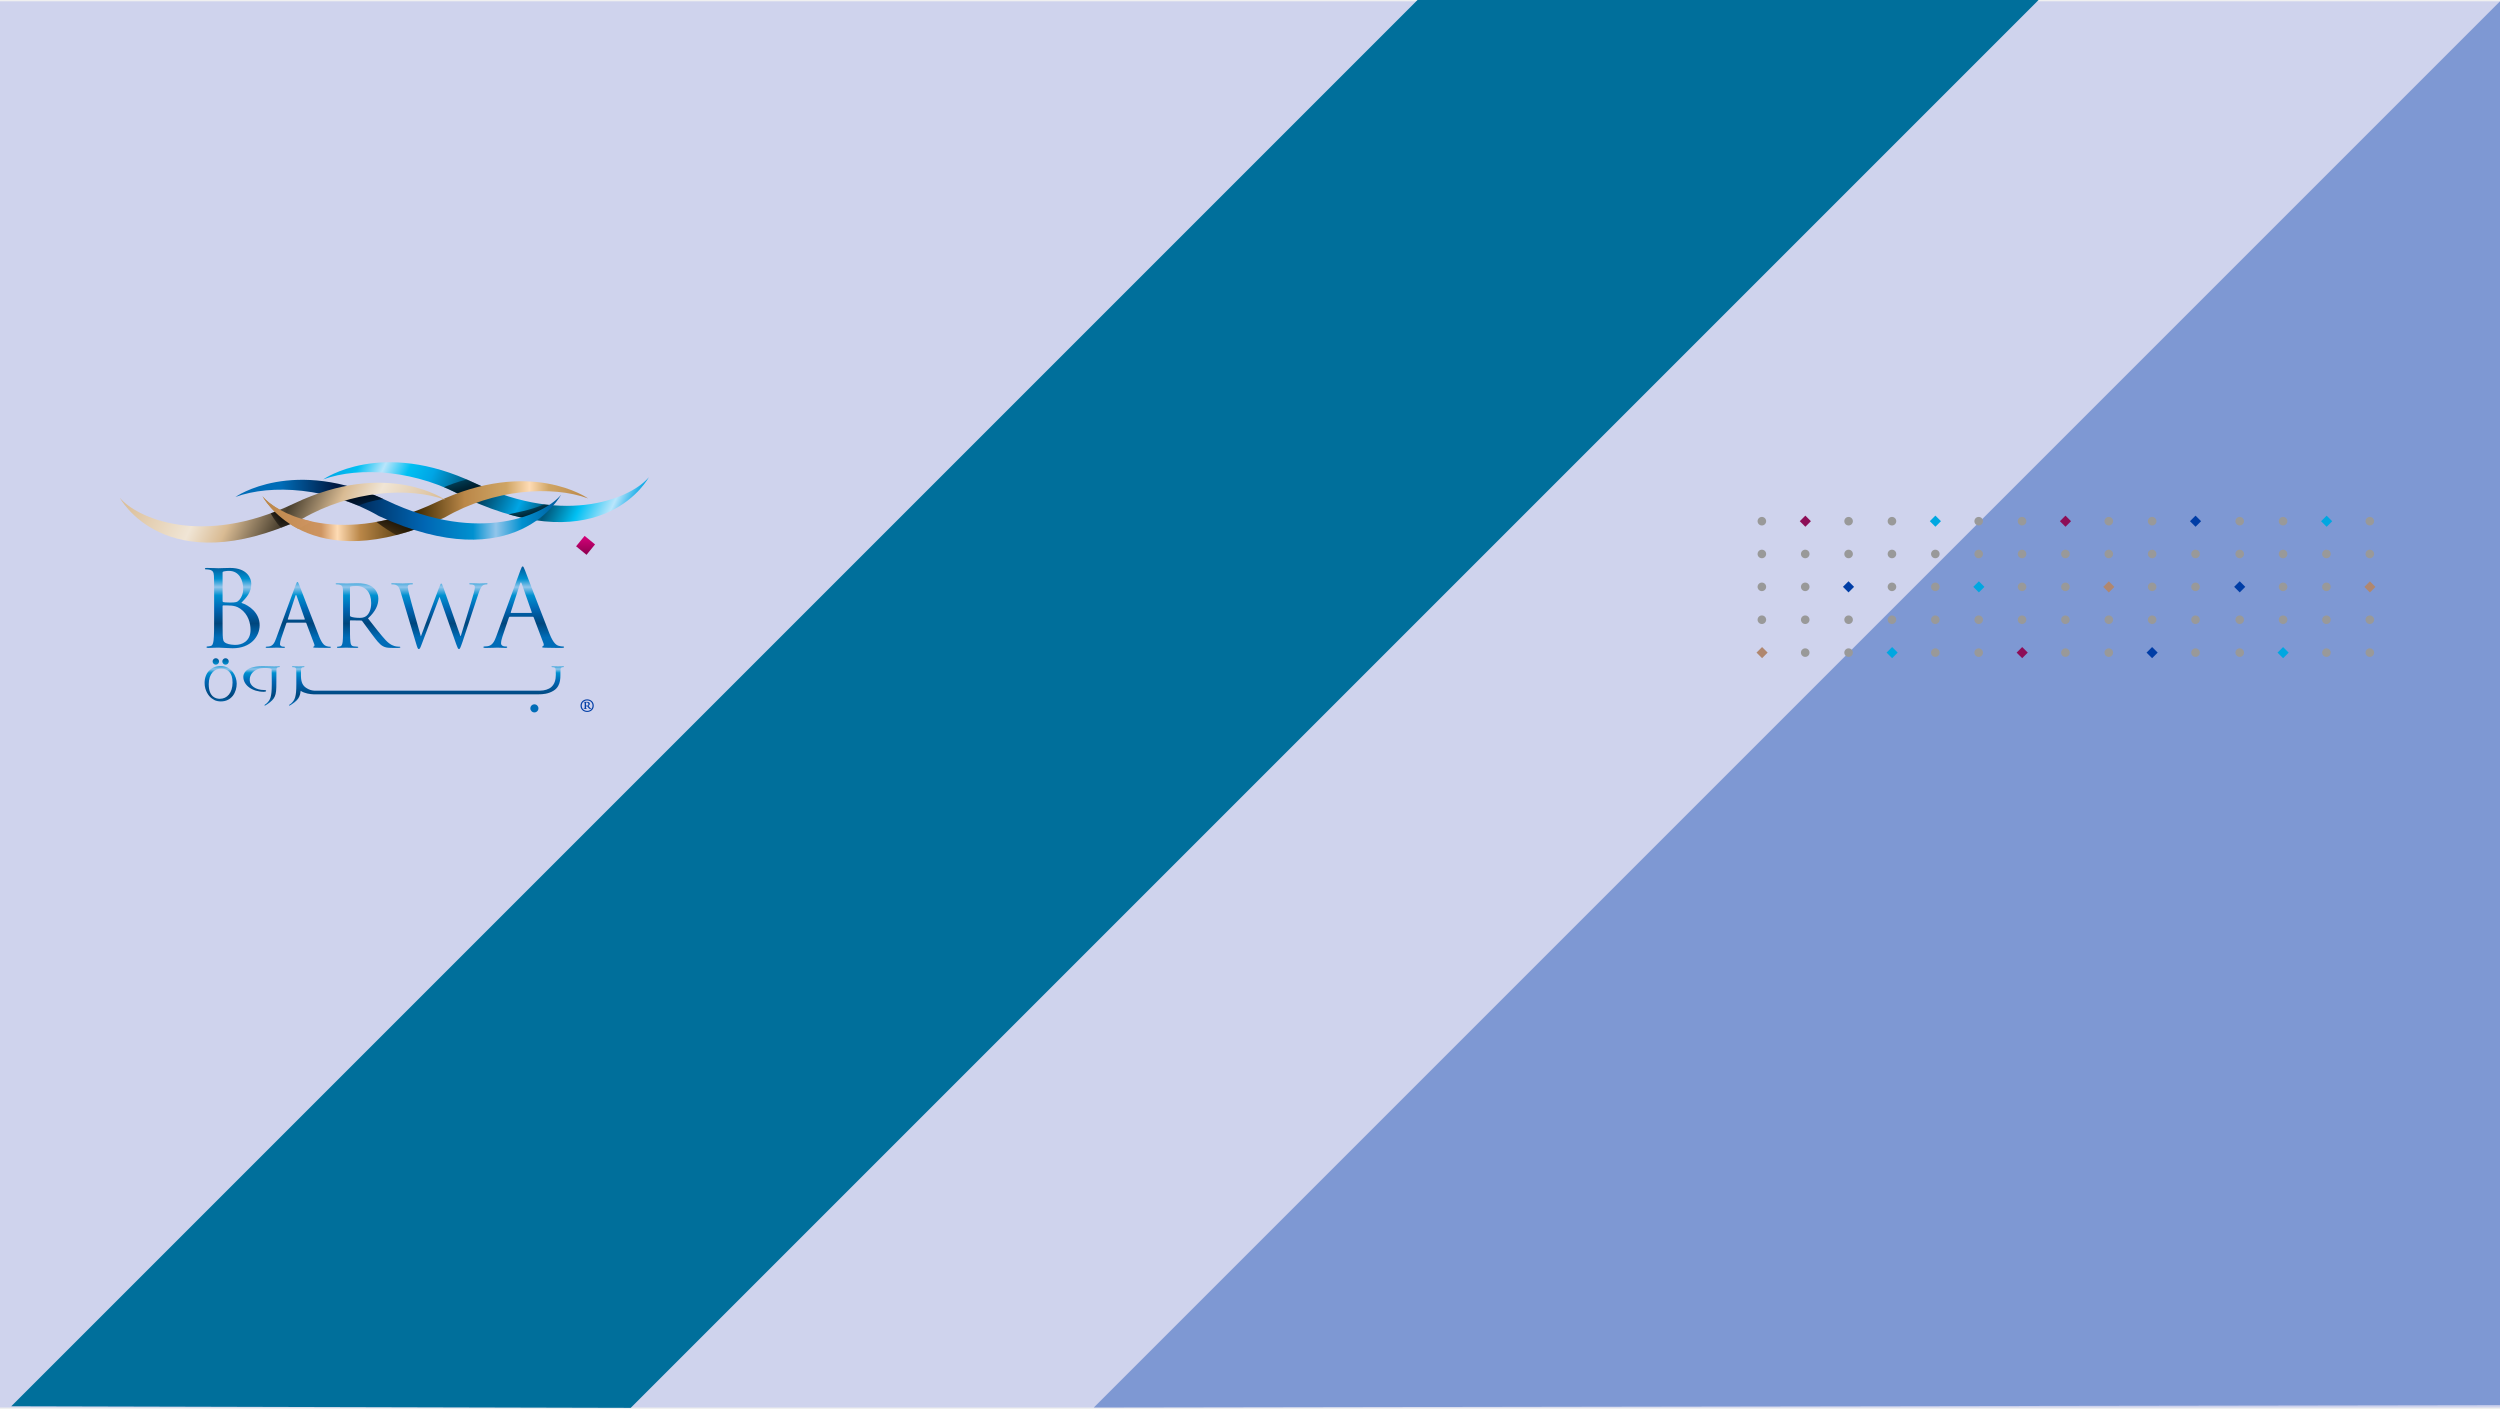
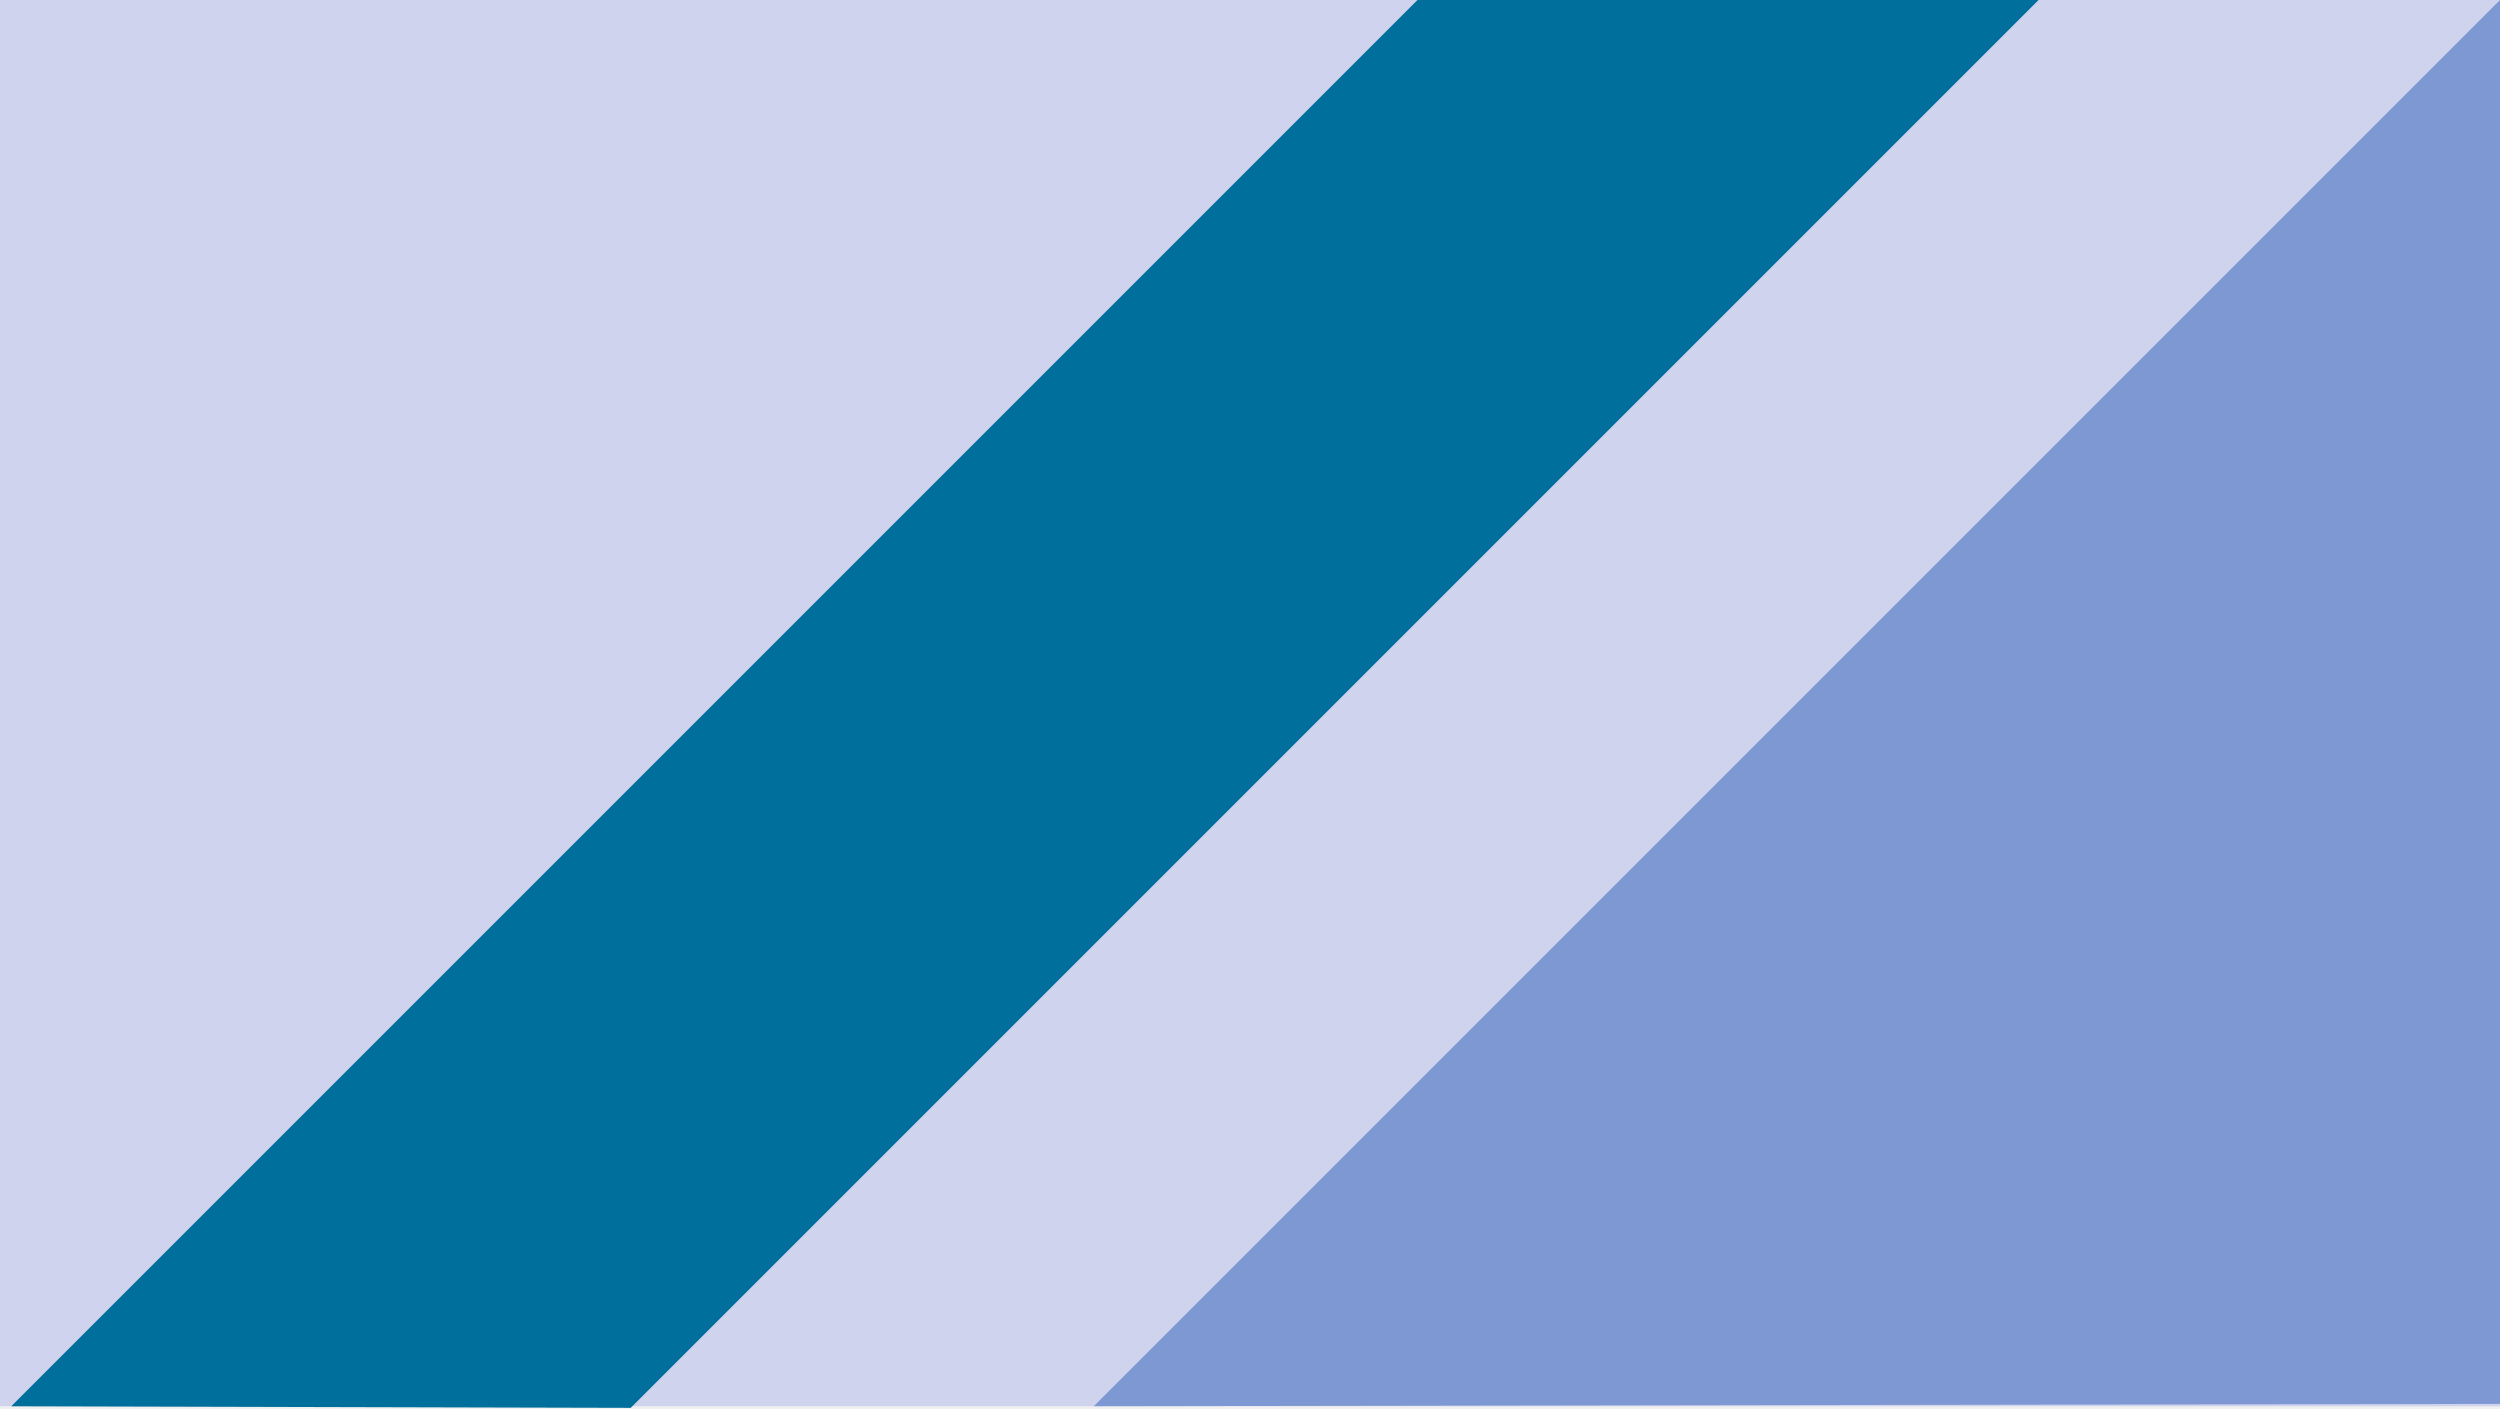
<svg xmlns="http://www.w3.org/2000/svg" width="1920" height="1082" viewBox="0 0 1920 1082" fill="none">
-   <path d="M1920 1H0V1081H1920V1Z" fill="#CFD3ED" />
-   <path d="M1565.63 0L484.4 1081.23L8.65 1080L1088.65 0H1565.63Z" fill="#006F9B" />
-   <path opacity="0.5" d="M1920 1L840 1081L1920 1079.19V1Z" fill="#2E5EB9" />
-   <g clip-path="url(#clip0_631_2)">
-     <path d="M1356.4 425.45C1356.4 427.27 1354.93 428.74 1353.11 428.74C1351.29 428.74 1349.82 427.27 1349.82 425.45C1349.82 423.63 1351.29 422.16 1353.11 422.16C1354.93 422.16 1356.4 423.63 1356.4 425.45Z" fill="#999999" />
-     <path d="M1389.71 425.45C1389.71 427.27 1388.23 428.74 1386.42 428.74C1384.61 428.74 1383.12 427.27 1383.12 425.45C1383.12 423.63 1384.6 422.16 1386.42 422.16C1388.24 422.16 1389.71 423.63 1389.71 425.45Z" fill="#999999" />
-     <path d="M1423.01 425.45C1423.01 427.27 1421.54 428.74 1419.72 428.74C1417.9 428.74 1416.43 427.27 1416.43 425.45C1416.43 423.63 1417.9 422.16 1419.72 422.16C1421.54 422.16 1423.01 423.63 1423.01 425.45Z" fill="#999999" />
-     <path d="M1456.32 425.45C1456.32 427.27 1454.84 428.74 1453.03 428.74C1451.22 428.74 1449.73 427.27 1449.73 425.45C1449.73 423.63 1451.2 422.16 1453.03 422.16C1454.86 422.16 1456.32 423.63 1456.32 425.45Z" fill="#999999" />
-     <path d="M1489.62 425.45C1489.62 427.27 1488.14 428.74 1486.33 428.74C1484.52 428.74 1483.04 427.27 1483.04 425.45C1483.04 423.63 1484.52 422.16 1486.33 422.16C1488.14 422.16 1489.62 423.63 1489.62 425.45Z" fill="#999999" />
-     <path d="M1522.93 425.45C1522.93 427.27 1521.45 428.74 1519.64 428.74C1517.83 428.74 1516.34 427.27 1516.34 425.45C1516.34 423.63 1517.82 422.16 1519.64 422.16C1521.46 422.16 1522.93 423.63 1522.93 425.45Z" fill="#999999" />
-     <path d="M1556.23 425.45C1556.23 427.27 1554.75 428.74 1552.94 428.74C1551.13 428.74 1549.65 427.27 1549.65 425.45C1549.65 423.63 1551.13 422.16 1552.94 422.16C1554.75 422.16 1556.23 423.63 1556.23 425.45Z" fill="#999999" />
-     <path d="M1589.54 425.45C1589.54 427.27 1588.06 428.74 1586.25 428.74C1584.44 428.74 1582.96 427.27 1582.96 425.45C1582.96 423.63 1584.44 422.16 1586.25 422.16C1588.06 422.16 1589.54 423.63 1589.54 425.45Z" fill="#999999" />
-     <path d="M1622.84 425.45C1622.84 427.27 1621.36 428.74 1619.55 428.74C1617.74 428.74 1616.26 427.27 1616.26 425.45C1616.26 423.63 1617.74 422.16 1619.55 422.16C1621.36 422.16 1622.84 423.63 1622.84 425.45Z" fill="#999999" />
-     <path d="M1656.14 425.45C1656.14 427.27 1654.67 428.74 1652.85 428.74C1651.03 428.74 1649.56 427.27 1649.56 425.45C1649.56 423.63 1651.04 422.16 1652.85 422.16C1654.66 422.16 1656.14 423.63 1656.14 425.45Z" fill="#999999" />
-     <path d="M1689.45 425.45C1689.45 427.27 1687.97 428.74 1686.16 428.74C1684.35 428.74 1682.87 427.27 1682.87 425.45C1682.87 423.63 1684.35 422.16 1686.16 422.16C1687.97 422.16 1689.45 423.63 1689.45 425.45Z" fill="#999999" />
-     <path d="M1356.4 450.7C1356.4 452.52 1354.93 453.99 1353.11 453.99C1351.29 453.99 1349.82 452.52 1349.82 450.7C1349.82 448.88 1351.29 447.41 1353.11 447.41C1354.93 447.41 1356.4 448.89 1356.4 450.7Z" fill="#999999" />
-     <path d="M1389.71 450.7C1389.71 452.52 1388.23 453.99 1386.42 453.99C1384.61 453.99 1383.12 452.52 1383.12 450.7C1383.12 448.88 1384.6 447.41 1386.42 447.41C1388.24 447.41 1389.71 448.89 1389.71 450.7Z" fill="#999999" />
-     <path d="M1456.32 450.7C1456.32 452.52 1454.84 453.99 1453.03 453.99C1451.22 453.99 1449.73 452.52 1449.73 450.7C1449.73 448.88 1451.2 447.41 1453.03 447.41C1454.86 447.41 1456.32 448.89 1456.32 450.7Z" fill="#999999" />
-     <path d="M1489.62 450.7C1489.62 452.52 1488.14 453.99 1486.33 453.99C1484.52 453.99 1483.04 452.52 1483.04 450.7C1483.04 448.88 1484.52 447.41 1486.33 447.41C1488.14 447.41 1489.62 448.89 1489.62 450.7Z" fill="#999999" />
-     <path d="M1556.23 450.7C1556.23 452.52 1554.75 453.99 1552.94 453.99C1551.13 453.99 1549.65 452.52 1549.65 450.7C1549.65 448.88 1551.13 447.41 1552.94 447.41C1554.75 447.41 1556.23 448.89 1556.23 450.7Z" fill="#999999" />
-     <path d="M1589.54 450.7C1589.54 452.52 1588.06 453.99 1586.25 453.99C1584.44 453.99 1582.96 452.52 1582.96 450.7C1582.96 448.88 1584.44 447.41 1586.25 447.41C1588.06 447.41 1589.54 448.89 1589.54 450.7Z" fill="#999999" />
-     <path d="M1656.14 450.7C1656.14 452.52 1654.67 453.99 1652.85 453.99C1651.03 453.99 1649.56 452.52 1649.56 450.7C1649.56 448.88 1651.04 447.41 1652.85 447.41C1654.66 447.41 1656.14 448.89 1656.14 450.7Z" fill="#999999" />
-     <path d="M1689.45 450.7C1689.45 452.52 1687.97 453.99 1686.16 453.99C1684.35 453.99 1682.87 452.52 1682.87 450.7C1682.87 448.88 1684.35 447.41 1686.16 447.41C1687.97 447.41 1689.45 448.89 1689.45 450.7Z" fill="#999999" />
-     <path d="M1356.4 400.28C1356.4 402.1 1354.93 403.57 1353.11 403.57C1351.29 403.57 1349.82 402.1 1349.82 400.28C1349.82 398.46 1351.29 396.99 1353.11 396.99C1354.93 396.99 1356.4 398.46 1356.4 400.28Z" fill="#999999" />
-     <path d="M1423.01 400.28C1423.01 402.1 1421.54 403.57 1419.72 403.57C1417.9 403.57 1416.43 402.1 1416.43 400.28C1416.43 398.46 1417.9 396.99 1419.72 396.99C1421.54 396.99 1423.01 398.46 1423.01 400.28Z" fill="#999999" />
-     <path d="M1456.32 400.28C1456.32 402.1 1454.84 403.57 1453.03 403.57C1451.22 403.57 1449.73 402.1 1449.73 400.28C1449.73 398.46 1451.2 396.99 1453.03 396.99C1454.86 396.99 1456.32 398.46 1456.32 400.28Z" fill="#999999" />
-     <path d="M1522.93 400.28C1522.93 402.1 1521.45 403.57 1519.64 403.57C1517.83 403.57 1516.34 402.1 1516.34 400.28C1516.34 398.46 1517.82 396.99 1519.64 396.99C1521.46 396.99 1522.93 398.46 1522.93 400.28Z" fill="#999999" />
-     <path d="M1556.23 400.28C1556.23 402.1 1554.75 403.57 1552.94 403.57C1551.13 403.57 1549.65 402.1 1549.65 400.28C1549.65 398.46 1551.13 396.99 1552.94 396.99C1554.75 396.99 1556.23 398.46 1556.23 400.28Z" fill="#999999" />
-     <path d="M1622.84 400.28C1622.84 402.1 1621.36 403.57 1619.55 403.57C1617.74 403.57 1616.26 402.1 1616.26 400.28C1616.26 398.46 1617.74 396.99 1619.55 396.99C1621.36 396.99 1622.84 398.46 1622.84 400.28Z" fill="#999999" />
-     <path d="M1656.14 400.28C1656.14 402.1 1654.67 403.57 1652.85 403.57C1651.03 403.57 1649.56 402.1 1649.56 400.28C1649.56 398.46 1651.04 396.99 1652.85 396.99C1654.66 396.99 1656.14 398.46 1656.14 400.28Z" fill="#999999" />
-     <path d="M1356.4 475.95C1356.4 477.77 1354.93 479.24 1353.11 479.24C1351.29 479.24 1349.82 477.77 1349.82 475.95C1349.82 474.13 1351.29 472.66 1353.11 472.66C1354.93 472.66 1356.4 474.14 1356.4 475.95Z" fill="#999999" />
-     <path d="M1389.71 475.95C1389.71 477.77 1388.23 479.24 1386.42 479.24C1384.61 479.24 1383.12 477.77 1383.12 475.95C1383.12 474.13 1384.6 472.66 1386.42 472.66C1388.24 472.66 1389.71 474.14 1389.71 475.95Z" fill="#999999" />
-     <path d="M1423.01 475.95C1423.01 477.77 1421.54 479.24 1419.72 479.24C1417.9 479.24 1416.43 477.77 1416.43 475.95C1416.43 474.13 1417.9 472.66 1419.72 472.66C1421.54 472.66 1423.01 474.14 1423.01 475.95Z" fill="#999999" />
-     <path d="M1456.32 475.95C1456.32 477.77 1454.84 479.24 1453.03 479.24C1451.22 479.24 1449.73 477.77 1449.73 475.95C1449.73 474.13 1451.2 472.66 1453.03 472.66C1454.86 472.66 1456.32 474.14 1456.32 475.95Z" fill="#999999" />
-     <path d="M1489.62 475.95C1489.62 477.77 1488.14 479.24 1486.33 479.24C1484.52 479.24 1483.04 477.77 1483.04 475.95C1483.04 474.13 1484.52 472.66 1486.33 472.66C1488.14 472.66 1489.62 474.14 1489.62 475.95Z" fill="#999999" />
-     <path d="M1522.93 475.95C1522.93 477.77 1521.45 479.24 1519.64 479.24C1517.83 479.24 1516.34 477.77 1516.34 475.95C1516.34 474.13 1517.82 472.66 1519.64 472.66C1521.46 472.66 1522.93 474.14 1522.93 475.95Z" fill="#999999" />
-     <path d="M1556.23 475.95C1556.23 477.77 1554.75 479.24 1552.94 479.24C1551.13 479.24 1549.65 477.77 1549.65 475.95C1549.65 474.13 1551.13 472.66 1552.94 472.66C1554.75 472.66 1556.23 474.14 1556.23 475.95Z" fill="#999999" />
-     <path d="M1589.54 475.95C1589.54 477.77 1588.06 479.24 1586.25 479.24C1584.44 479.24 1582.96 477.77 1582.96 475.95C1582.96 474.13 1584.44 472.66 1586.25 472.66C1588.06 472.66 1589.54 474.14 1589.54 475.95Z" fill="#999999" />
-     <path d="M1622.84 475.95C1622.84 477.77 1621.36 479.24 1619.55 479.24C1617.74 479.24 1616.26 477.77 1616.26 475.95C1616.26 474.13 1617.74 472.66 1619.55 472.66C1621.36 472.66 1622.84 474.14 1622.84 475.95Z" fill="#999999" />
-     <path d="M1656.14 475.95C1656.14 477.77 1654.67 479.24 1652.85 479.24C1651.03 479.24 1649.56 477.77 1649.56 475.95C1649.56 474.13 1651.04 472.66 1652.85 472.66C1654.66 472.66 1656.14 474.14 1656.14 475.95Z" fill="#999999" />
-     <path d="M1689.45 475.95C1689.45 477.77 1687.97 479.24 1686.16 479.24C1684.35 479.24 1682.87 477.77 1682.87 475.95C1682.87 474.13 1684.35 472.66 1686.16 472.66C1687.97 472.66 1689.45 474.14 1689.45 475.95Z" fill="#999999" />
-     <path d="M1389.71 501.21C1389.71 503.03 1388.23 504.5 1386.42 504.5C1384.61 504.5 1383.12 503.03 1383.12 501.21C1383.12 499.39 1384.6 497.92 1386.42 497.92C1388.24 497.92 1389.71 499.39 1389.71 501.21Z" fill="#999999" />
-     <path d="M1423.01 501.21C1423.01 503.03 1421.54 504.5 1419.72 504.5C1417.9 504.5 1416.43 503.03 1416.43 501.21C1416.43 499.39 1417.9 497.92 1419.72 497.92C1421.54 497.92 1423.01 499.39 1423.01 501.21Z" fill="#999999" />
-     <path d="M1489.62 501.21C1489.62 503.03 1488.14 504.5 1486.33 504.5C1484.52 504.5 1483.04 503.03 1483.04 501.21C1483.04 499.39 1484.52 497.92 1486.33 497.92C1488.14 497.92 1489.62 499.39 1489.62 501.21Z" fill="#999999" />
-     <path d="M1522.93 501.21C1522.93 503.03 1521.45 504.5 1519.64 504.5C1517.83 504.5 1516.34 503.03 1516.34 501.21C1516.34 499.39 1517.82 497.92 1519.64 497.92C1521.46 497.92 1522.93 499.39 1522.93 501.21Z" fill="#999999" />
-     <path d="M1589.54 501.21C1589.54 503.03 1588.06 504.5 1586.25 504.5C1584.44 504.5 1582.96 503.03 1582.96 501.21C1582.96 499.39 1584.44 497.92 1586.25 497.92C1588.06 497.92 1589.54 499.39 1589.54 501.21Z" fill="#999999" />
-     <path d="M1622.84 501.21C1622.84 503.03 1621.36 504.5 1619.55 504.5C1617.74 504.5 1616.26 503.03 1616.26 501.21C1616.26 499.39 1617.74 497.92 1619.55 497.92C1621.36 497.92 1622.84 499.39 1622.84 501.21Z" fill="#999999" />
-     <path d="M1689.45 501.21C1689.45 503.03 1687.97 504.5 1686.16 504.5C1684.35 504.5 1682.87 503.03 1682.87 501.21C1682.87 499.39 1684.35 497.92 1686.16 497.92C1687.97 497.92 1689.45 499.39 1689.45 501.21Z" fill="#999999" />
-     <path d="M1686.17 396.008L1681.89 400.287L1686.17 404.564L1690.44 400.286L1686.17 396.008Z" fill="#003DA6" />
-     <path d="M1419.65 446.413L1415.38 450.691L1419.65 454.969L1423.93 450.691L1419.65 446.413Z" fill="#003DA6" />
-     <path d="M1519.77 446.416L1515.49 450.693L1519.77 454.972L1524.05 450.695L1519.77 446.416Z" fill="#00A7E1" />
-     <path d="M1619.57 446.443L1615.29 450.72L1619.57 454.999L1623.85 450.723L1619.57 446.443Z" fill="#B0876F" />
-     <path d="M1353.28 496.926L1349 501.205L1353.28 505.482L1357.55 501.204L1353.28 496.926Z" fill="#B0876F" />
-     <path d="M1453.16 496.938L1448.88 501.216L1453.16 505.494L1457.43 501.216L1453.16 496.938Z" fill="#00A7E1" />
-     <path d="M1553.04 496.933L1548.76 501.212L1553.04 505.489L1557.32 501.21L1553.04 496.933Z" fill="#8D0E57" />
-     <path d="M1652.82 496.926L1648.54 501.204L1652.82 505.482L1657.1 501.204L1652.82 496.926Z" fill="#003DA6" />
-     <path d="M1586.28 396.006L1582 400.284L1586.28 404.562L1590.56 400.284L1586.28 396.006Z" fill="#8D0E57" />
-     <path d="M1486.38 395.989L1482.1 400.267L1486.38 404.545L1490.66 400.267L1486.38 395.989Z" fill="#00A7E1" />
-     <path d="M1386.51 396L1382.23 400.277L1386.51 404.556L1390.78 400.279L1386.51 396Z" fill="#8D0E57" />
-     <path d="M1723.39 425.45C1723.39 427.27 1721.91 428.74 1720.1 428.74C1718.29 428.74 1716.81 427.27 1716.81 425.45C1716.81 423.63 1718.28 422.16 1720.1 422.16C1721.92 422.16 1723.39 423.63 1723.39 425.45Z" fill="#999999" />
-     <path d="M1756.7 425.45C1756.7 427.27 1755.23 428.74 1753.41 428.74C1751.59 428.74 1750.12 427.27 1750.12 425.45C1750.12 423.63 1751.59 422.16 1753.41 422.16C1755.23 422.16 1756.7 423.63 1756.7 425.45Z" fill="#999999" />
-     <path d="M1790 425.45C1790 427.27 1788.53 428.74 1786.7 428.74C1784.87 428.74 1783.41 427.27 1783.41 425.45C1783.41 423.63 1784.88 422.16 1786.7 422.16C1788.52 422.16 1790 423.63 1790 425.45Z" fill="#999999" />
-     <path d="M1823.31 425.45C1823.31 427.27 1821.83 428.74 1820.01 428.74C1818.19 428.74 1816.72 427.27 1816.72 425.45C1816.72 423.63 1818.2 422.16 1820.01 422.16C1821.82 422.16 1823.31 423.63 1823.31 425.45Z" fill="#999999" />
-     <path d="M1756.7 450.7C1756.7 452.52 1755.23 453.99 1753.41 453.99C1751.59 453.99 1750.12 452.52 1750.12 450.7C1750.12 448.88 1751.59 447.41 1753.41 447.41C1755.23 447.41 1756.7 448.89 1756.7 450.7Z" fill="#999999" />
-     <path d="M1790 450.7C1790 452.52 1788.53 453.99 1786.7 453.99C1784.87 453.99 1783.41 452.52 1783.41 450.7C1783.41 448.88 1784.88 447.41 1786.7 447.41C1788.52 447.41 1790 448.89 1790 450.7Z" fill="#999999" />
-     <path d="M1723.39 400.28C1723.39 402.1 1721.91 403.57 1720.1 403.57C1718.29 403.57 1716.81 402.1 1716.81 400.28C1716.81 398.46 1718.28 396.99 1720.1 396.99C1721.92 396.99 1723.39 398.46 1723.39 400.28Z" fill="#999999" />
-     <path d="M1756.7 400.28C1756.7 402.1 1755.23 403.57 1753.41 403.57C1751.59 403.57 1750.12 402.1 1750.12 400.28C1750.12 398.46 1751.59 396.99 1753.41 396.99C1755.23 396.99 1756.7 398.46 1756.7 400.28Z" fill="#999999" />
-     <path d="M1823.31 400.28C1823.31 402.1 1821.83 403.57 1820.01 403.57C1818.19 403.57 1816.72 402.1 1816.72 400.28C1816.72 398.46 1818.2 396.99 1820.01 396.99C1821.82 396.99 1823.31 398.46 1823.31 400.28Z" fill="#999999" />
-     <path d="M1723.39 475.95C1723.39 477.77 1721.91 479.24 1720.1 479.24C1718.29 479.24 1716.81 477.77 1716.81 475.95C1716.81 474.13 1718.28 472.66 1720.1 472.66C1721.92 472.66 1723.39 474.14 1723.39 475.95Z" fill="#999999" />
-     <path d="M1756.7 475.95C1756.7 477.77 1755.23 479.24 1753.41 479.24C1751.59 479.24 1750.12 477.77 1750.12 475.95C1750.12 474.13 1751.59 472.66 1753.41 472.66C1755.23 472.66 1756.7 474.14 1756.7 475.95Z" fill="#999999" />
-     <path d="M1790 475.95C1790 477.77 1788.53 479.24 1786.7 479.24C1784.87 479.24 1783.41 477.77 1783.41 475.95C1783.41 474.13 1784.88 472.66 1786.7 472.66C1788.52 472.66 1790 474.14 1790 475.95Z" fill="#999999" />
-     <path d="M1823.31 475.95C1823.31 477.77 1821.83 479.24 1820.01 479.24C1818.19 479.24 1816.72 477.77 1816.72 475.95C1816.72 474.13 1818.2 472.66 1820.01 472.66C1821.82 472.66 1823.31 474.14 1823.31 475.95Z" fill="#999999" />
-     <path d="M1723.39 501.21C1723.39 503.03 1721.91 504.5 1720.1 504.5C1718.29 504.5 1716.81 503.03 1716.81 501.21C1716.81 499.39 1718.28 497.92 1720.1 497.92C1721.92 497.92 1723.39 499.39 1723.39 501.21Z" fill="#999999" />
-     <path d="M1790 501.21C1790 503.03 1788.53 504.5 1786.7 504.5C1784.87 504.5 1783.41 503.03 1783.41 501.21C1783.41 499.39 1784.88 497.92 1786.7 497.92C1788.52 497.92 1790 499.39 1790 501.21Z" fill="#999999" />
-     <path d="M1823.31 501.21C1823.31 503.03 1821.83 504.5 1820.01 504.5C1818.19 504.5 1816.72 503.03 1816.72 501.21C1816.72 499.39 1818.2 497.92 1820.01 497.92C1821.82 497.92 1823.31 499.39 1823.31 501.21Z" fill="#999999" />
-     <path d="M1720.1 446.413L1715.83 450.691L1720.1 454.969L1724.38 450.691L1720.1 446.413Z" fill="#003DA6" />
-     <path d="M1753.41 496.95L1749.14 501.229L1753.42 505.506L1757.69 501.227L1753.41 496.95Z" fill="#00A7E1" />
-     <path d="M1820.09 446.454L1815.81 450.732L1820.09 455.01L1824.37 450.732L1820.09 446.454Z" fill="#B0876F" />
-     <path d="M1786.85 396.025L1782.57 400.302L1786.85 404.581L1791.13 400.305L1786.85 396.025Z" fill="#00A7E1" />
+   <g clip-path="url(#clip0_634_78)">
+     <path d="M1920 0H0V1080H1920V0Z" fill="#CFD3ED" />
+     <path opacity="0.5" d="M1920 0L840 1080L1920 1078.19V0Z" fill="#2E5EB9" />
+     <path d="M1565.63 0L484.4 1081.23L8.65 1080L1088.65 0H1565.63Z" fill="#006F9B" />
  </g>
-   <path d="M448.981 411.552L442.438 419.558L450.451 426.108L456.995 418.101L448.981 411.552Z" fill="url(#paint0_linear_631_2)" />
-   <path d="M248.23 368.188C248.23 368.188 292.63 336.728 364.55 370.988C436.48 405.278 486.5 381.098 498.3 366.508C498.3 366.508 464.02 431.688 358.38 382.788C320.72 360.878 275.77 358.068 248.23 368.188Z" fill="url(#paint1_linear_631_2)" />
-   <path style="mix-blend-mode:multiply" d="M340.97 374.178C346.33 376.408 351.63 378.968 356.8 381.888C362.9 378.818 370.23 376.788 375.1 375.658C371.64 374.238 368.13 372.688 364.56 370.978C362.54 370.018 360.55 369.108 358.57 368.248C351.89 369.768 344.83 372.538 340.97 374.168V374.178Z" fill="url(#paint2_linear_631_2)" />
-   <path d="M451.66 382.788C451.66 382.788 407.27 351.328 335.33 385.608C263.41 419.888 213.39 395.718 201.59 381.108C201.59 381.108 235.87 446.298 341.53 397.418C379.18 375.498 424.13 372.688 451.67 382.798" fill="url(#paint3_linear_631_2)" />
-   <path style="mix-blend-mode:multiply" d="M390.5 394.968C395.17 396.388 401.92 397.898 406.01 398.668C415.77 394.548 421.34 389.858 423.36 387.938C421.53 387.778 419.67 387.568 417.79 387.328C407.13 392.048 395.09 393.858 390.5 394.968Z" fill="url(#paint4_linear_631_2)" />
-   <path style="mix-blend-mode:multiply" d="M304.4 410.938C311.68 409.068 319.42 406.568 327.64 403.348C318.94 401.568 311.7 398.708 307.07 396.568C300.86 398.418 294.87 399.828 289.1 400.858C295.58 405.768 300.77 408.968 304.4 410.938Z" fill="url(#paint5_linear_631_2)" />
-   <path d="M180.8 381.668C180.8 381.668 225.2 350.208 297.12 384.488C369.05 418.768 419.07 394.598 430.88 379.988C430.88 379.988 396.59 445.178 290.94 396.288C253.3 374.368 208.33 371.558 180.8 381.668Z" fill="url(#paint6_linear_631_2)" />
-   <path style="mix-blend-mode:multiply" d="M281.81 377.988C281.81 377.988 287.81 380.128 294.43 383.228C294.43 383.228 285.32 384.358 275.04 388.308C275.04 388.308 263.48 383.708 259.28 382.578C259.28 382.578 270.68 378.778 281.8 377.988H281.81Z" fill="url(#paint7_linear_631_2)" />
-   <path d="M342.07 383.918C342.07 383.918 297.69 352.458 225.76 386.728C153.82 421.008 103.8 396.848 92 382.238C92 382.238 126.29 447.428 231.94 398.538C269.59 376.618 314.55 373.808 342.08 383.928" fill="url(#paint8_linear_631_2)" />
-   <path style="mix-blend-mode:multiply" d="M212.25 392.598L207.9 394.248C207.9 394.248 211.46 401.008 215.89 405.308C215.89 405.308 223.92 402.158 226.49 400.978L212.24 392.598H212.25Z" fill="url(#paint9_linear_631_2)" />
-   <path d="M239.36 400.458C220 396.218 206.91 387.688 201.59 381.098C201.59 381.098 209.4 395.928 229.03 406.138L239.36 400.448V400.458Z" fill="url(#paint10_linear_631_2)" />
-   <path d="M413.52 544.028C413.52 545.738 412.13 547.138 410.42 547.138C408.71 547.138 407.31 545.748 407.31 544.028C407.31 542.308 408.7 540.918 410.42 540.918C412.14 540.918 413.52 542.308 413.52 544.028ZM432.48 511.748C431.29 511.748 428.85 511.838 428.69 511.838C428.46 511.838 425.94 511.748 424.16 511.748C423.73 511.748 423.54 511.838 423.54 512.058C423.54 512.198 423.72 512.378 423.85 512.378C424.21 512.378 424.86 512.418 425.18 512.478C426.46 512.648 426.69 513.278 426.77 514.568C426.83 515.278 426.87 518.188 426.87 518.188C426.87 522.198 425.92 525.428 423.34 527.698C421.45 529.358 418.16 530.418 414.75 530.418C413.96 530.418 241.98 530.488 241.27 530.418C239.13 530.258 237.27 529.698 235.24 528.338C232.84 526.778 231.13 524.418 231.13 518.758C231.13 515.268 231.13 515.558 231.17 514.568C231.26 513.218 231.48 512.698 232.55 512.478C232.99 512.378 233.26 512.378 233.52 512.378C233.65 512.378 233.84 512.198 233.84 512.058C233.84 511.838 233.65 511.748 233.2 511.748C232.01 511.748 229.57 511.838 229.4 511.838C229.17 511.838 226.65 511.748 224.88 511.748C224.43 511.748 224.26 511.838 224.26 512.058C224.26 512.198 224.43 512.378 224.57 512.378C224.91 512.378 225.58 512.418 225.89 512.478C227.18 512.648 227.4 513.278 227.48 514.568C227.58 515.778 227.58 516.858 227.58 522.768V525.678C227.58 535.498 226.37 537.478 223.85 540.028C223.5 540.338 222.97 540.788 222.48 541.058C222.12 541.288 222 541.468 222 541.698C222 541.868 222.17 541.908 222.25 541.908C222.39 541.908 222.48 541.858 222.52 541.858C222.92 541.638 223.58 541.238 224.12 540.878C227.26 538.768 228.99 536.968 229.82 535.038C230.42 533.658 230.74 532.348 230.92 530.558C234.03 532.628 238.29 533.118 240.82 533.238C241.46 533.268 413.23 533.238 413.6 533.238C416.88 533.238 421.18 532.928 425.22 530.398C426.8 529.408 427.91 528.168 428.69 526.798C430.1 524.308 430.4 521.368 430.4 518.638V517.658C430.4 515.968 430.41 515.278 430.44 514.548C430.53 513.198 430.75 512.678 431.82 512.458C432.25 512.358 432.53 512.358 432.78 512.358C432.92 512.358 433.1 512.178 433.1 512.038C433.1 511.818 432.92 511.728 432.48 511.728V511.748ZM170.73 507.988C170.73 509.358 171.85 510.488 173.22 510.488C174.59 510.488 175.7 509.358 175.7 507.988C175.7 506.618 174.6 505.518 173.22 505.518C171.84 505.518 170.73 506.618 170.73 507.988ZM214.33 511.748C213.14 511.748 210.7 511.838 210.52 511.838C210.37 511.838 209.15 511.798 207.84 511.768C205.92 511.708 203.53 511.628 201.76 511.628C193.86 511.628 191.02 513.558 190.01 514.268C188.63 515.228 186.86 517.298 186.86 519.748C186.86 526.298 193.76 531.308 202.72 531.308C203.64 531.308 204.41 531.038 204.41 530.588C204.41 530.218 204.03 529.928 202.7 529.928C196.59 529.928 191.78 526.658 191.78 522.418C191.78 520.898 191.97 517.798 195.32 515.318C198.67 512.818 202.52 513.008 203.98 513.008C205.04 513.008 206.14 513.118 206.78 513.248C207.05 513.298 208.01 513.508 208.53 513.798C208.57 514.028 208.6 514.268 208.62 514.558C208.71 515.768 208.71 516.848 208.71 522.758V525.668C208.71 535.488 207.52 537.468 204.99 540.018C204.64 540.328 204.1 540.778 203.62 541.048C203.27 541.278 203.13 541.458 203.13 541.688C203.13 541.858 203.3 541.898 203.39 541.898C203.52 541.898 203.62 541.848 203.65 541.848C204.05 541.628 204.72 541.228 205.26 540.868C208.39 538.758 210.13 536.958 210.96 535.028C212.12 532.348 212.25 529.968 212.25 523.778V522.748C212.25 516.838 212.25 515.758 212.3 514.548C212.38 513.198 212.6 512.678 213.67 512.458C214.1 512.358 214.37 512.358 214.65 512.358C214.78 512.358 214.96 512.178 214.96 512.038C214.96 511.818 214.78 511.728 214.33 511.728V511.748ZM165.76 505.508C164.39 505.508 163.28 506.608 163.28 507.978C163.28 509.348 164.39 510.478 165.76 510.478C167.13 510.478 168.24 509.348 168.24 507.978C168.24 506.608 167.13 505.508 165.76 505.508ZM181.79 525.068C181.79 531.318 178.17 538.708 169.58 538.708C167.92 538.708 165.8 538.298 164.67 537.648L162.58 536.328C160.53 534.858 157.13 530.628 157.13 524.538C157.13 516.488 162.43 511.508 169.45 511.508C178.04 511.508 181.8 519.468 181.8 525.078L181.79 525.068ZM178.6 524.128C178.6 516.518 174.92 513.468 169.73 513.468C164.81 513.468 160.31 517.258 160.31 525.508C160.31 535.528 166.03 536.688 168.83 536.688C174.45 536.688 178.6 532.128 178.6 524.128Z" fill="url(#paint11_linear_631_2)" />
-   <path d="M300.43 448.369C300.43 448.039 300.84 447.909 301.48 447.909C304.9 447.909 308.51 448.099 309.23 448.099C309.83 448.099 312.72 447.909 316.01 447.909C316.92 447.909 317.18 448.099 317.18 448.369C317.18 448.759 316.86 448.839 316.54 448.839C316.01 448.839 314.76 448.839 313.98 449.229C313.57 449.419 313.12 449.949 313.12 450.799C313.12 451.649 313.7 453.959 314.37 456.849C315.35 461.049 322.19 485.159 323.17 488.639H323.3L337.24 451.189C338.23 448.499 338.48 448.169 338.88 448.169C339.33 448.169 339.74 449.009 340.52 451.259L353.6 488.509H353.87C355.64 482.469 361.68 463.419 363.98 455.009C364.64 452.569 364.7 451.659 364.7 450.799C364.7 449.619 363.98 448.839 360.95 448.839C360.62 448.839 360.36 448.629 360.36 448.369C360.36 448.039 360.69 447.909 361.47 447.909C364.83 447.909 367.58 448.099 368.18 448.099C368.64 448.099 371.47 447.909 373.5 447.909C374.09 447.909 374.43 448.039 374.43 448.309C374.43 448.629 374.24 448.839 373.84 448.839C373.56 448.839 372.33 448.899 371.6 449.159C369.63 449.889 368.57 452.639 367.32 456.259C364.43 464.599 357.8 485.489 355.24 492.839C353.53 497.709 353.2 498.489 352.48 498.489C351.82 498.489 351.42 497.639 350.5 495.079L337.63 458.549H337.5C335.13 464.869 326.13 488.909 323.76 495.019C322.71 497.779 322.38 498.489 321.59 498.489C320.93 498.489 320.61 497.769 319.29 493.299L307.59 454.339C306.54 450.849 305.69 449.879 303.99 449.219C303.12 448.889 301.48 448.829 301.03 448.829C300.7 448.829 300.43 448.759 300.43 448.359V448.369ZM257.79 448.439C257.79 448.039 258.13 447.919 258.85 447.919C261.8 447.919 265.94 448.109 266.27 448.109C266.99 448.109 271.99 447.919 274.02 447.919C278.16 447.919 282.57 448.319 286.05 450.799C287.68 451.989 290.57 455.209 290.57 459.739C290.57 464.609 288.54 469.459 282.62 474.919C288.01 481.809 292.48 487.659 296.29 491.739C299.84 495.479 302.67 496.209 304.3 496.469C305.55 496.659 306.48 496.659 306.87 496.659C307.2 496.659 307.46 496.859 307.46 497.059C307.46 497.449 307.07 497.589 305.88 497.589H301.22C297.54 497.589 295.9 497.259 294.19 496.339C291.36 494.829 289.06 491.609 285.32 486.689C282.57 483.069 279.47 478.669 278.17 476.959C277.9 476.689 277.71 476.559 277.31 476.559L269.22 476.429C268.89 476.429 268.76 476.619 268.76 476.949V478.519C268.76 484.829 268.76 490.019 269.09 492.779C269.28 494.689 269.68 496.129 271.64 496.389C272.56 496.519 274.02 496.659 274.61 496.659C275 496.659 275.14 496.859 275.14 497.059C275.14 497.389 274.81 497.589 274.08 497.589C270.47 497.589 266.33 497.389 266 497.389C265.94 497.389 261.8 497.589 259.83 497.589C259.11 497.589 258.78 497.459 258.78 497.059C258.78 496.859 258.91 496.659 259.3 496.659C259.89 496.659 260.68 496.519 261.27 496.389C262.58 496.129 262.92 494.689 263.18 492.779C263.5 490.019 263.5 484.829 263.5 478.519V466.959C263.5 456.709 263.5 454.859 263.37 452.769C263.24 450.529 262.72 449.479 260.55 449.009C260.02 448.889 258.91 448.829 258.31 448.829C258.06 448.829 257.79 448.689 257.79 448.429V448.439ZM268.77 472.679C268.77 473.009 268.9 473.269 269.23 473.469C270.22 474.059 273.24 474.519 276.14 474.519C277.71 474.519 279.55 474.329 281.07 473.269C283.37 471.689 285.07 468.149 285.07 463.149C285.07 454.939 280.73 450.019 273.7 450.019C271.73 450.019 269.96 450.209 269.29 450.409C268.97 450.539 268.77 450.799 268.77 451.199V472.679ZM374.32 496.329C378.06 495.849 379.68 492.759 381.15 488.679L399.6 438.189C400.58 435.509 400.91 435.019 401.4 435.019C401.89 435.019 402.2 435.419 403.17 437.949C404.4 441.039 417.16 474.619 422.12 486.969C425.06 494.209 427.41 495.509 429.12 495.999C430.34 496.399 431.56 496.479 432.37 496.479C432.86 496.479 433.19 496.559 433.19 496.969C433.19 497.459 432.44 497.619 431.55 497.619C430.33 497.619 424.4 497.619 418.79 497.459C417.25 497.379 416.35 497.379 416.35 496.899C416.35 496.569 416.61 496.409 416.93 496.319C417.42 496.149 417.91 495.429 417.42 494.129L409.86 474.129C409.7 473.799 409.54 473.629 409.12 473.629H391.65C391.23 473.629 390.99 473.889 390.83 474.289L385.94 488.679C385.22 490.709 384.81 492.669 384.81 494.139C384.81 495.749 386.52 496.489 387.9 496.489H388.72C389.28 496.489 389.53 496.649 389.53 496.979C389.53 497.469 389.04 497.629 388.31 497.629C386.35 497.629 382.87 497.389 381.97 497.389C381.07 497.389 376.6 497.629 372.79 497.629C371.73 497.629 371.25 497.469 371.25 496.979C371.25 496.649 371.58 496.489 371.98 496.489C372.54 496.489 373.67 496.409 374.33 496.329H374.32ZM392.54 470.719H408.06C408.46 470.719 408.46 470.469 408.38 470.149L400.66 448.199C400.26 446.989 399.84 446.989 399.44 448.199L392.28 470.149C392.12 470.559 392.28 470.719 392.53 470.719H392.54ZM234.66 478.199H220.54C220.2 478.199 220 478.389 219.88 478.719L215.93 490.349C215.35 491.999 215.02 493.579 215.02 494.749C215.02 496.069 216.4 496.649 217.51 496.649H218.17C218.63 496.649 218.83 496.779 218.83 497.049C218.83 497.439 218.43 497.579 217.85 497.579C216.27 497.579 213.44 497.379 212.71 497.379C211.98 497.379 208.37 497.579 205.29 497.579C204.43 497.579 204.04 497.449 204.04 497.049C204.04 496.779 204.3 496.649 204.63 496.649C205.1 496.649 206.02 496.589 206.54 496.509C209.57 496.129 210.88 493.629 212.05 490.339L226.98 449.539C227.76 447.369 228.02 446.979 228.41 446.979C228.8 446.979 229.07 447.299 229.86 449.339C230.84 451.839 241.16 478.969 245.17 488.969C247.53 494.809 249.44 495.859 250.83 496.269C251.81 496.599 252.8 496.659 253.45 496.659C253.85 496.659 254.11 496.729 254.11 497.059C254.11 497.449 253.51 497.589 252.8 497.589C251.81 497.589 247.02 497.589 242.48 497.459C241.23 497.389 240.51 497.389 240.51 496.999C240.51 496.739 240.71 496.609 240.97 496.529C241.37 496.399 241.77 495.819 241.37 494.759L235.25 478.589C235.12 478.339 235 478.199 234.65 478.199H234.66ZM234.07 475.369L227.82 457.629C227.5 456.649 227.18 456.649 226.84 457.629L221.05 475.369C220.92 475.709 221.05 475.839 221.26 475.839H233.8C234.12 475.839 234.12 475.639 234.06 475.369H234.07ZM157.37 436.819C157.37 436.329 157.78 436.169 158.67 436.169C162.33 436.169 167.44 436.409 167.86 436.409C169.81 436.409 172.99 436.169 176.72 436.169C190.06 436.169 192.98 444.299 192.98 448.369C192.98 455.029 189.16 459.019 185.34 462.989C191.36 464.869 199.41 470.639 199.41 480.139C199.41 488.849 192.58 497.869 178.67 497.869C177.78 497.869 175.18 497.699 172.82 497.619C170.46 497.459 168.18 497.379 167.86 497.379C167.7 497.379 166.31 497.379 164.61 497.459C162.99 497.459 161.12 497.619 159.9 497.619C159.01 497.619 158.6 497.459 158.6 496.969C158.6 496.729 158.75 496.479 159.24 496.479C159.98 496.479 160.95 496.319 161.68 496.149C163.31 495.829 163.71 494.039 164.04 491.679C164.45 488.269 164.45 481.849 164.45 474.039V459.729C164.45 447.049 164.45 444.769 164.29 442.169C164.12 439.409 163.47 438.109 160.79 437.529C160.15 437.369 158.75 437.289 158.03 437.289C157.7 437.289 157.37 437.119 157.37 436.799V436.819ZM170.94 461.539C170.94 462.109 171.11 462.269 171.51 462.429C172 462.509 173.46 462.749 176.48 462.749C181.03 462.749 182.17 462.589 183.88 460.639C185.59 458.679 186.8 455.769 186.8 452.429C186.8 445.679 183.79 438.439 175.83 438.439C174.93 438.439 173.23 438.519 171.92 438.849C171.2 439.009 170.94 439.259 170.94 439.749V461.539ZM170.94 470.149C170.94 476.419 170.94 486.489 171.03 487.709C171.28 491.679 171.28 492.819 173.8 494.049C175.99 495.109 179.48 495.269 180.95 495.269C185.33 495.269 192.41 492.919 192.41 483.719C192.41 478.849 190.79 471.769 184.53 467.469C181.76 465.599 179.73 465.359 177.77 465.109C176.71 464.949 172.64 464.949 171.43 464.949C171.1 464.949 170.93 465.109 170.93 465.519V470.149H170.94Z" fill="url(#paint12_linear_631_2)" />
-   <path d="M445.84 541.968C445.84 539.148 447.99 537.108 450.92 537.108C453.85 537.108 456 539.148 456 541.968C456 544.788 453.85 546.768 450.92 546.768C447.99 546.768 445.84 544.668 445.84 541.968ZM455.06 541.918C455.06 539.548 453.29 537.938 450.92 537.938C448.55 537.938 446.78 539.538 446.78 541.918C446.78 544.298 448.55 545.948 450.97 545.948C453.39 545.948 455.06 544.238 455.06 541.918ZM449.04 541.148C449.04 540.318 448.98 539.938 448.98 539.658C448.98 539.328 448.81 539.278 448.37 539.278C448.31 539.278 448.2 539.218 448.2 539.168C448.2 539.058 448.31 539.008 448.48 539.008H448.76C448.87 539.008 449.31 539.058 449.48 539.058C449.98 539.058 450.2 539.008 450.64 539.008C451.58 539.008 452.96 539.168 452.96 540.498C452.96 541.048 452.79 541.488 451.97 542.158L452.91 543.318C453.63 544.198 453.85 544.258 453.96 544.258C454.07 544.258 454.13 544.318 454.13 544.368C454.13 544.478 454.07 544.538 453.74 544.538C453.02 544.538 452.64 544.598 451.81 543.488L451.04 542.438H450.04V542.928C450.04 544.028 450.1 544.088 450.15 544.138C450.26 544.198 450.54 544.248 450.7 544.248C450.81 544.248 450.86 544.248 450.86 544.358C450.86 544.468 450.75 544.528 450.64 544.528H450.42C450.31 544.528 449.81 544.468 449.54 544.468C449.38 544.468 448.82 544.528 448.71 544.528H448.43C448.32 544.528 448.21 544.528 448.21 544.418C448.21 544.308 448.32 544.248 448.43 544.248C448.763 544.248 448.947 544.138 448.98 543.918C448.98 543.638 449.04 543.258 449.04 542.378V541.158V541.148ZM450.03 541.808C450.2 541.918 450.53 541.978 450.86 541.978C451.03 541.978 451.25 541.928 451.41 541.808C451.69 541.638 451.91 541.368 451.91 540.818C451.91 540.048 451.41 539.488 450.53 539.488C450.47 539.488 450.14 539.488 450.03 539.598V541.808Z" fill="#003DA6" />
  <defs>
-     <linearGradient id="paint0_linear_631_2" x1="449.721" y1="426.109" x2="449.721" y2="411.559" gradientUnits="userSpaceOnUse">
-       <stop stop-color="#8C004E" />
-       <stop offset="1" stop-color="#D7007A" />
-     </linearGradient>
-     <linearGradient id="paint1_linear_631_2" x1="270.89" y1="319.608" x2="475.65" y2="415.088" gradientUnits="userSpaceOnUse">
-       <stop stop-color="#00A5E5" />
-       <stop offset="0.09" stop-color="#00C0F3" />
-       <stop offset="0.17" stop-color="#B9E5FB" />
-       <stop offset="0.25" stop-color="#00C0F3" />
-       <stop offset="0.33" stop-color="#00A5E5" />
-       <stop offset="0.5" stop-color="#003854" />
-       <stop offset="0.64" stop-color="#00A5E5" />
-       <stop offset="0.73" stop-color="#005679" />
-       <stop offset="0.83" stop-color="#00C0F3" />
-       <stop offset="0.93" stop-color="#B9E5FB" />
-       <stop offset="1" stop-color="#00A5E5" />
-     </linearGradient>
-     <linearGradient id="paint2_linear_631_2" x1="358.03" y1="381.898" x2="358.03" y2="368.268" gradientUnits="userSpaceOnUse">
-       <stop stop-color="#333333" />
-       <stop offset="1" stop-color="#999999" />
-     </linearGradient>
-     <linearGradient id="paint3_linear_631_2" x1="201.59" y1="392.598" x2="451.66" y2="392.598" gradientUnits="userSpaceOnUse">
-       <stop stop-color="#BA8748" />
-       <stop offset="0.18" stop-color="#CE9461" />
-       <stop offset="0.23" stop-color="#FEDBB4" />
-       <stop offset="0.3" stop-color="#BA8748" />
-       <stop offset="0.47" stop-color="#3D2901" />
-       <stop offset="0.62" stop-color="#BA8748" />
-       <stop offset="0.75" stop-color="#CFA565" />
-       <stop offset="0.82" stop-color="#FEDBB4" />
-       <stop offset="0.88" stop-color="#CFA565" />
-       <stop offset="1" stop-color="#BA8748" />
-     </linearGradient>
-     <linearGradient id="paint4_linear_631_2" x1="406.94" y1="398.658" x2="406.94" y2="387.328" gradientUnits="userSpaceOnUse">
-       <stop stop-color="#333333" />
-       <stop offset="1" stop-color="#999999" />
-     </linearGradient>
-     <linearGradient id="paint5_linear_631_2" x1="308.37" y1="396.568" x2="308.37" y2="410.938" gradientUnits="userSpaceOnUse">
-       <stop stop-color="#333333" />
-       <stop offset="1" stop-color="#999999" />
-     </linearGradient>
-     <linearGradient id="paint6_linear_631_2" x1="180.8" y1="391.478" x2="430.88" y2="391.478" gradientUnits="userSpaceOnUse">
-       <stop offset="0.14" stop-color="#006CB7" />
-       <stop offset="0.31" stop-color="#001841" />
-       <stop offset="0.58" stop-color="#0066B3" />
-       <stop offset="0.73" stop-color="#0091D0" />
-       <stop offset="0.8" stop-color="#92C5EB" />
-       <stop offset="0.88" stop-color="#0091D0" />
-       <stop offset="1" stop-color="#00599A" />
-     </linearGradient>
-     <linearGradient id="paint7_linear_631_2" x1="276.86" y1="377.988" x2="276.86" y2="388.308" gradientUnits="userSpaceOnUse">
-       <stop stop-color="#333333" />
-       <stop offset="1" stop-color="#999999" />
-     </linearGradient>
-     <linearGradient id="paint8_linear_631_2" x1="111.77" y1="339.838" x2="317.82" y2="435.928" gradientUnits="userSpaceOnUse">
-       <stop stop-color="#D9BB93" />
-       <stop offset="0.26" stop-color="#F0E5D5" />
-       <stop offset="0.37" stop-color="#D9BB93" />
-       <stop offset="0.53" stop-color="#493F2E" />
-       <stop offset="0.68" stop-color="#D9BB93" />
-       <stop offset="0.79" stop-color="#F0E5D5" />
-       <stop offset="1" stop-color="#D9BB93" />
-     </linearGradient>
-     <linearGradient id="paint9_linear_631_2" x1="218.13" y1="395.998" x2="213.54" y2="403.948" gradientUnits="userSpaceOnUse">
-       <stop stop-color="#333333" />
-       <stop offset="1" stop-color="#999999" />
-     </linearGradient>
-     <linearGradient id="paint10_linear_631_2" x1="199.86" y1="390.898" x2="239.8" y2="397.948" gradientUnits="userSpaceOnUse">
-       <stop stop-color="#BA8748" />
-       <stop offset="1" stop-color="#CE9461" />
-     </linearGradient>
-     <linearGradient id="paint11_linear_631_2" x1="295.12" y1="547.138" x2="295.12" y2="505.518" gradientUnits="userSpaceOnUse">
-       <stop offset="0.14" stop-color="#006CB7" />
-       <stop offset="0.31" stop-color="#00467D" />
-       <stop offset="0.58" stop-color="#0066B3" />
-       <stop offset="0.73" stop-color="#0091D0" />
-       <stop offset="0.8" stop-color="#92C5EB" />
-       <stop offset="0.88" stop-color="#0091D0" />
-       <stop offset="1" stop-color="#00599A" />
-     </linearGradient>
-     <linearGradient id="paint12_linear_631_2" x1="295.28" y1="498.499" x2="295.28" y2="435.029" gradientUnits="userSpaceOnUse">
-       <stop offset="0.14" stop-color="#006CB7" />
-       <stop offset="0.31" stop-color="#00467D" />
-       <stop offset="0.49" stop-color="#0066B3" />
-       <stop offset="0.65" stop-color="#0091D0" />
-       <stop offset="0.75" stop-color="#92C5EB" />
-       <stop offset="0.85" stop-color="#0091D0" />
-       <stop offset="1" stop-color="#00599A" />
-     </linearGradient>
-     <clipPath id="clip0_631_2">
-       <rect width="475.35" height="109.48" fill="white" transform="translate(1349 396)" />
+     <clipPath id="clip0_634_78">
+       <rect width="1920" height="1081.23" fill="white" />
    </clipPath>
  </defs>
</svg>
